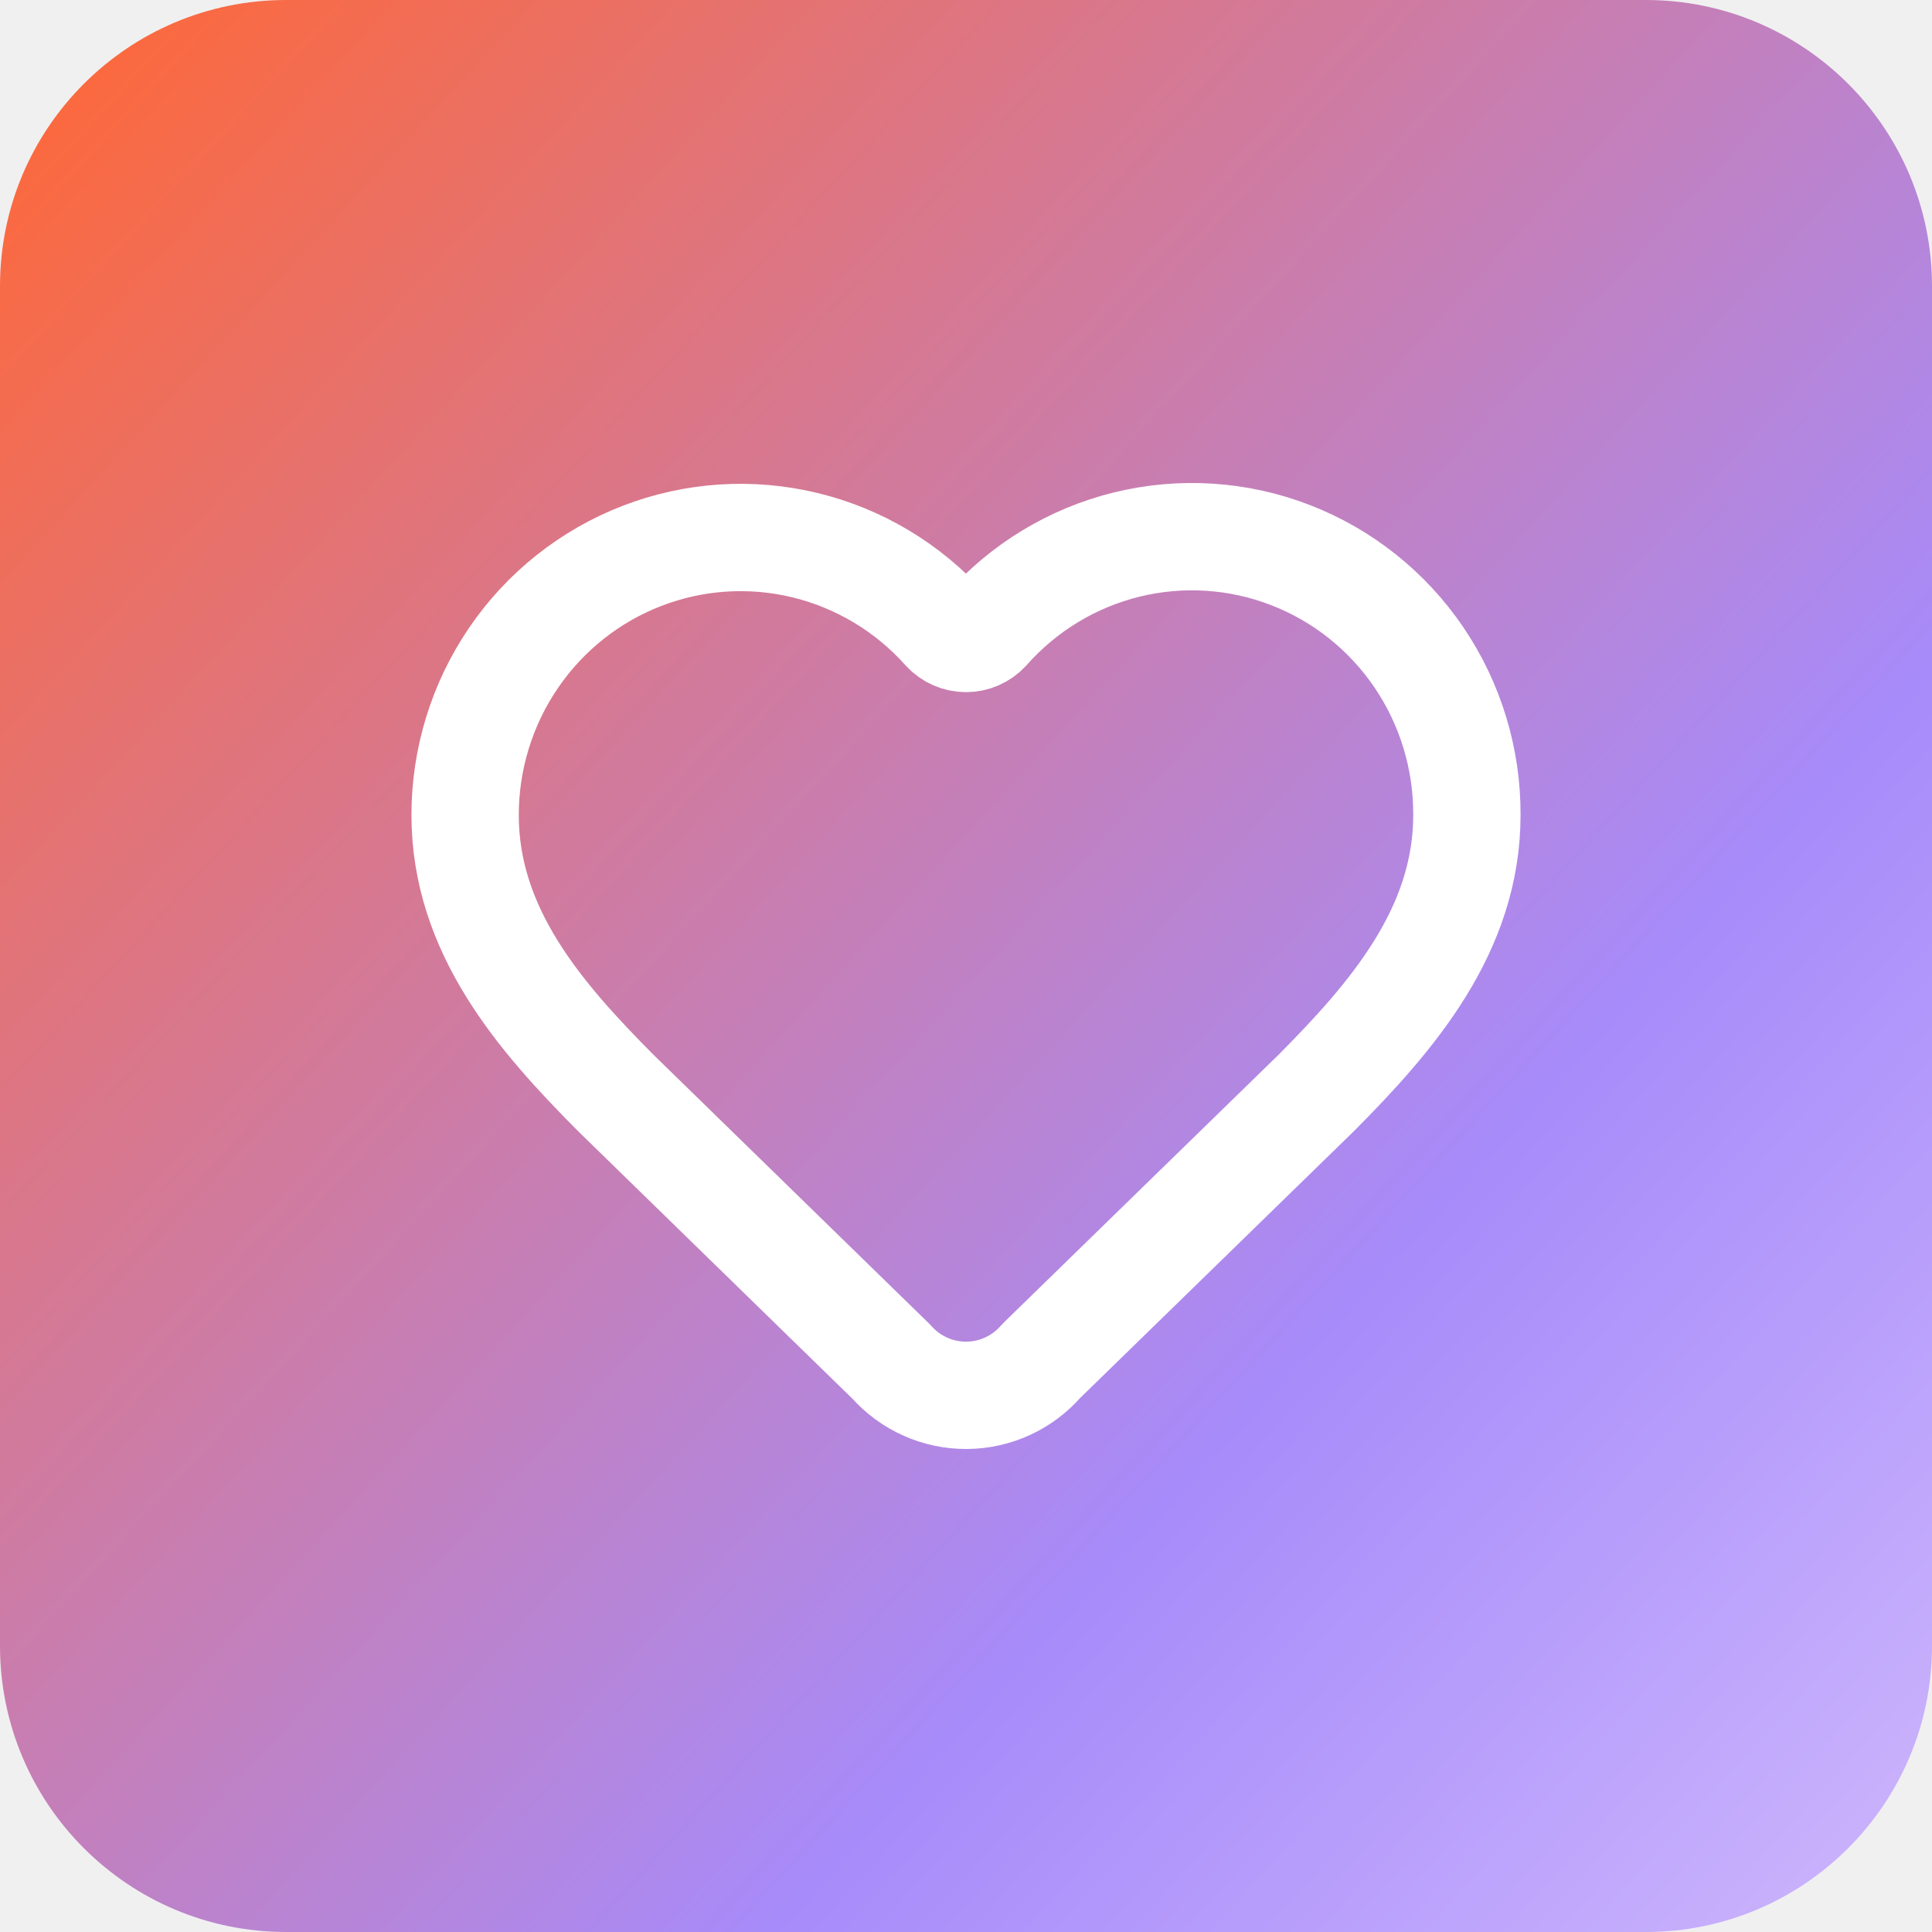
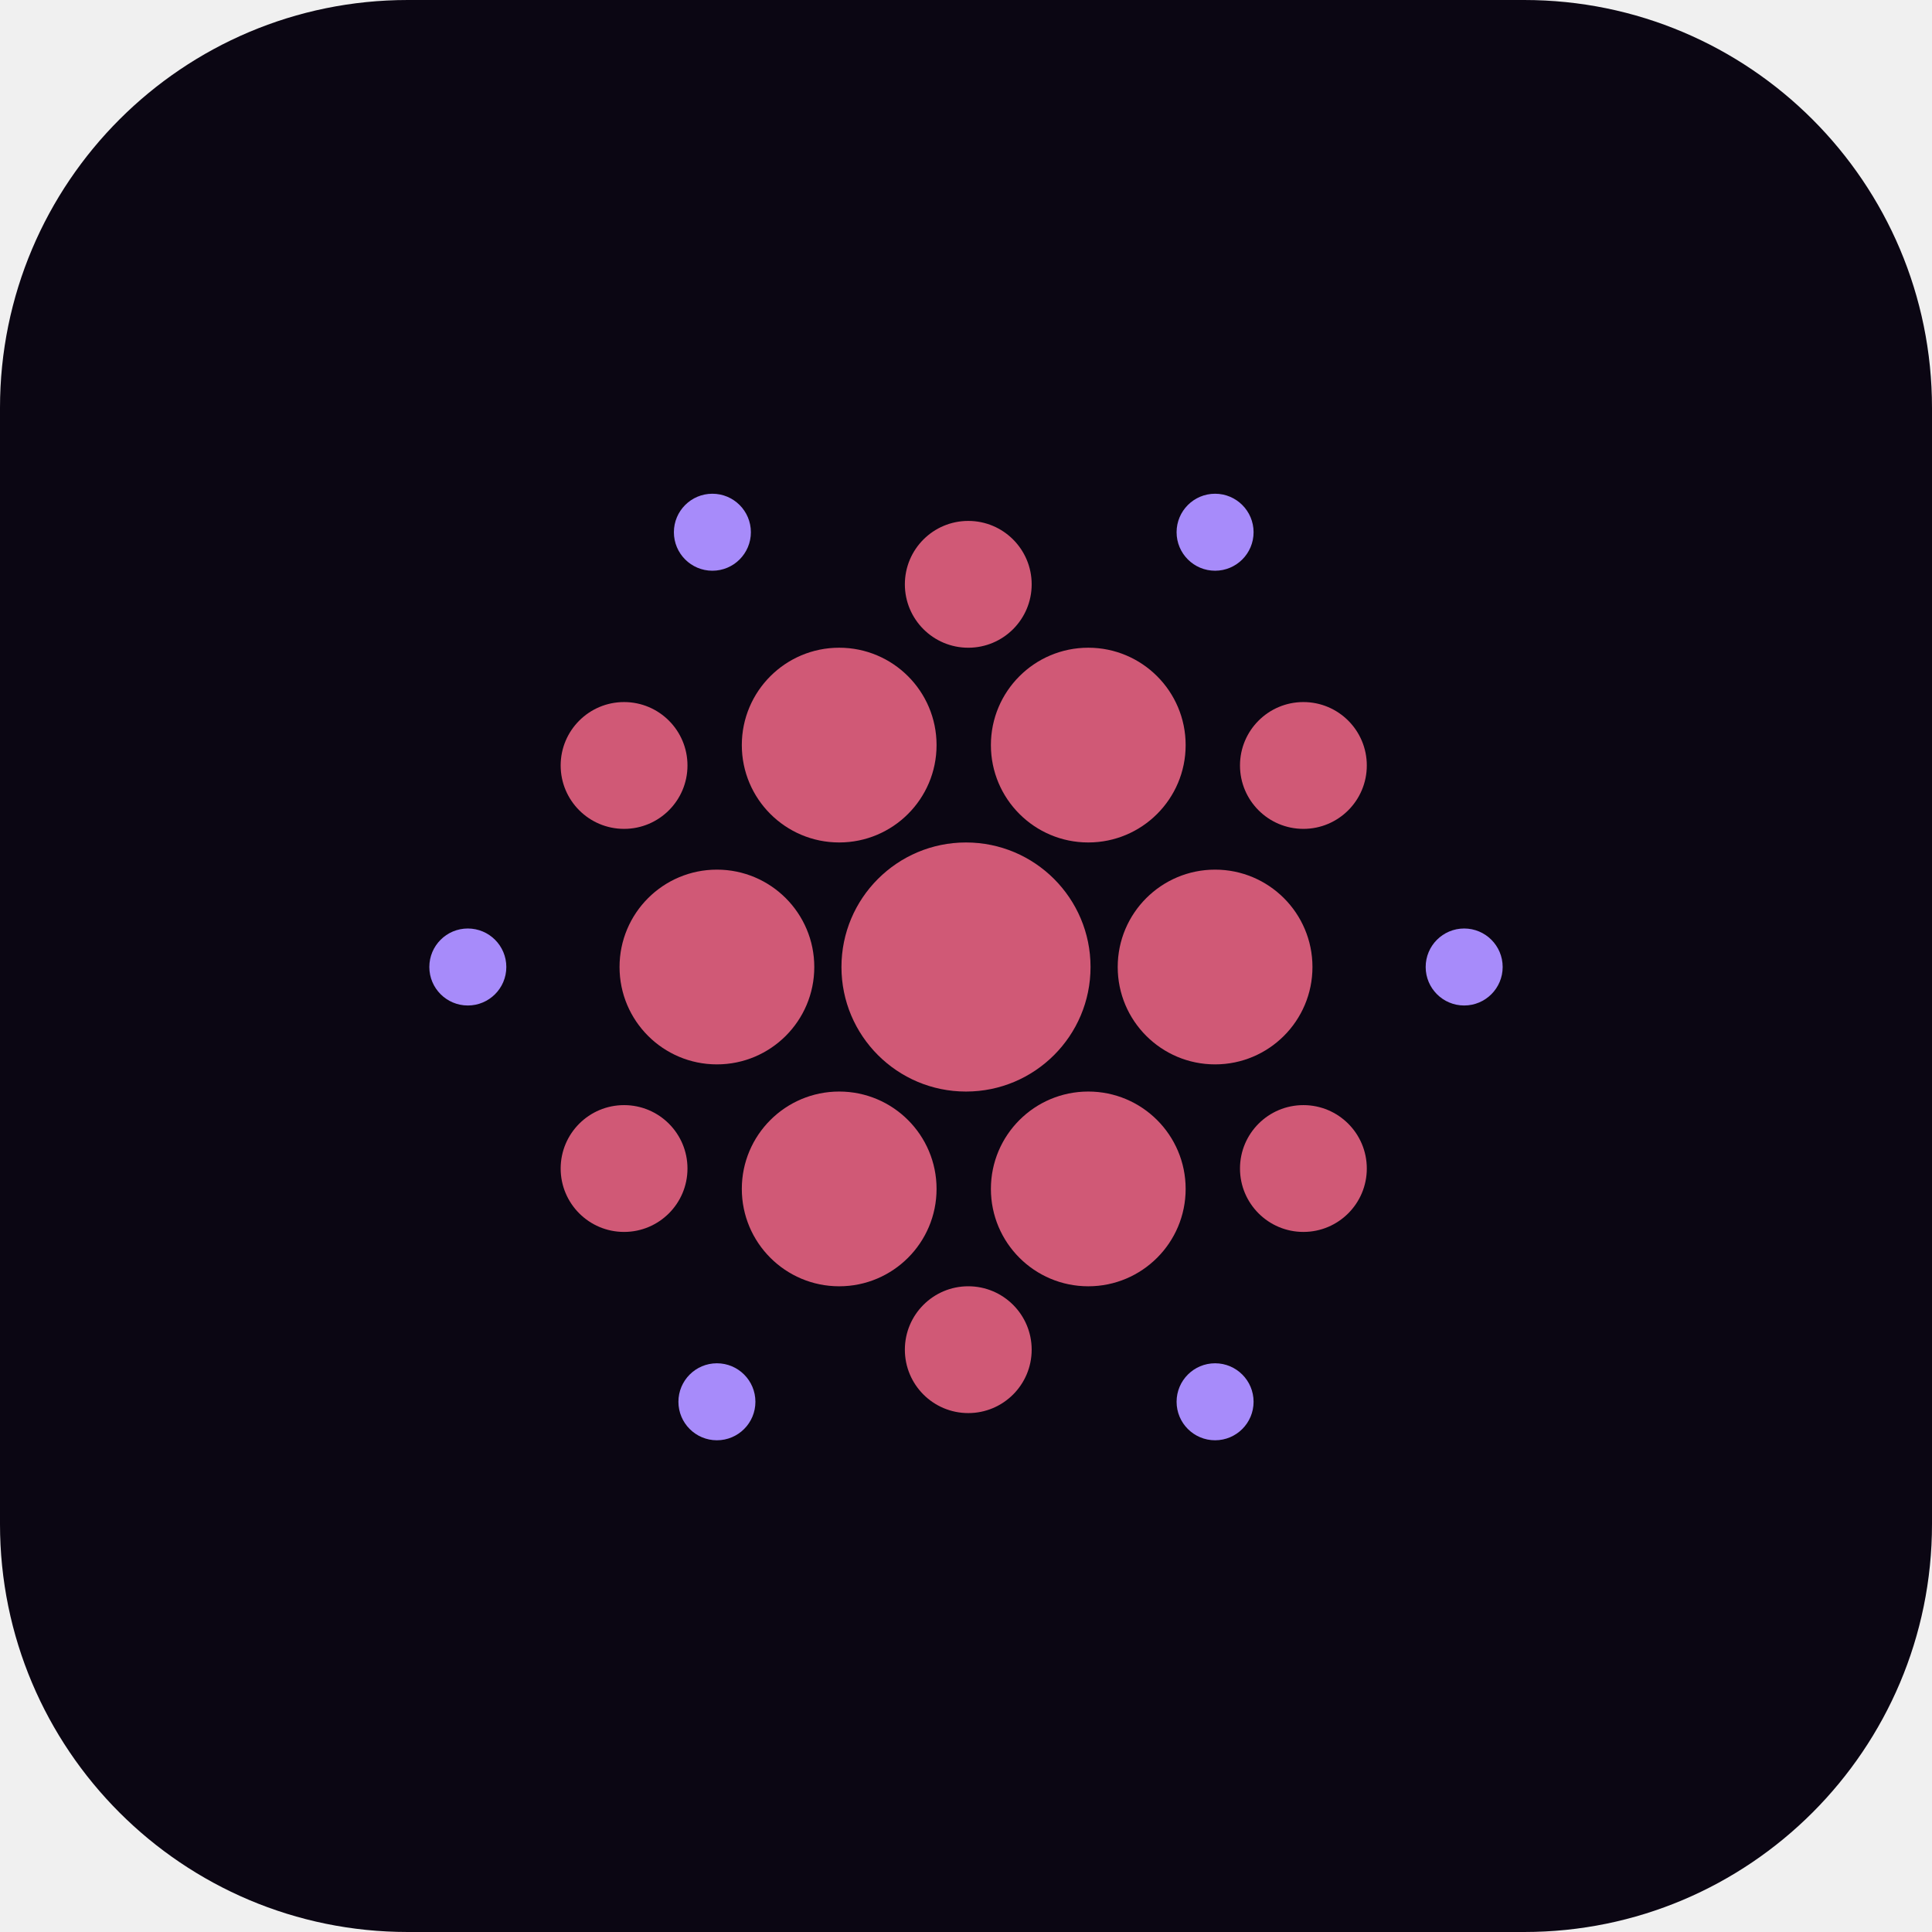
- <svg xmlns="http://www.w3.org/2000/svg" width="270" height="270" viewBox="0 0 270 270" fill="none">
-   <rect width="270" height="270" rx="40" fill="url(#paint0_linear_3374_2153)" />
-   <path d="M65 113.901C65 106.054 67.363 98.391 71.777 91.924C76.191 85.458 82.448 80.492 89.721 77.684C96.995 74.875 104.943 74.355 112.516 76.193C120.089 78.031 126.93 82.14 132.137 87.977C132.503 88.372 132.947 88.687 133.439 88.903C133.932 89.118 134.463 89.229 135 89.229C135.537 89.229 136.068 89.118 136.56 88.903C137.053 88.687 137.496 88.372 137.863 87.977C143.053 82.102 149.896 77.959 157.481 76.098C165.066 74.238 173.034 74.75 180.324 77.564C187.613 80.379 193.879 85.364 198.287 91.855C202.695 98.347 205.037 106.036 205 113.901C205 130.051 194.5 142.11 184 152.689L145.556 190.157C144.251 191.667 142.643 192.879 140.838 193.714C139.033 194.549 137.072 194.987 135.086 195C133.1 195.012 131.133 194.599 129.318 193.787C127.502 192.976 125.879 191.784 124.556 190.291L86 152.689C75.5 142.11 65 130.121 65 113.901Z" stroke="white" stroke-width="15" stroke-linecap="round" stroke-linejoin="round" />
-   <defs>
-     <linearGradient id="paint0_linear_3374_2153" x1="8.33844e-07" y1="12" x2="337" y2="321.5" gradientUnits="userSpaceOnUse">
-       <stop stop-color="#FE6839" />
-       <stop offset="0.554" stop-color="#A78BFA" />
-       <stop offset="1" stop-color="#E9D5FF" />
-     </linearGradient>
-   </defs>
+ <svg xmlns="http://www.w3.org/2000/svg" viewBox="0 0 270 270" role="img" aria-label="LoveIQ">
+   <rect width="270" height="270" rx="57" fill="#0B0613" />
+   <g transform="translate(60 69)">
+     <circle cx="75" cy="66.141" r="17.405" fill="#D05976" />
+     <circle cx="109.81" cy="66.141" r="13.608" fill="#D05976" />
+     <circle cx="40.19" cy="66.141" r="13.608" fill="#D05976" />
+     <circle cx="57.278" cy="35.127" r="13.608" fill="#D05976" />
+     <circle cx="92.088" cy="35.127" r="13.608" fill="#D05976" />
+     <circle cx="92.088" cy="97.153" r="13.608" fill="#D05976" />
+     <circle cx="57.278" cy="97.153" r="13.608" fill="#D05976" />
+     <circle cx="122.152" cy="37.975" r="8.861" fill="#D05976" />
+     <circle cx="27.215" cy="37.975" r="8.861" fill="#D05976" />
+     <circle cx="122.152" cy="94.303" r="8.861" fill="#D05976" />
+     <circle cx="75.317" cy="119.62" r="8.861" fill="#D05976" />
+     <circle cx="75.317" cy="12.66" r="8.861" fill="#D05976" />
+     <circle cx="27.215" cy="94.303" r="8.861" fill="#D05976" />
+     <circle cx="109.81" cy="5.38" r="5.38" fill="#A78BFA" />
+     <circle cx="5.38" cy="66.139" r="5.38" fill="#A78BFA" />
+     <circle cx="144.62" cy="66.139" r="5.38" fill="#A78BFA" />
+     <circle cx="39.557" cy="5.38" r="5.38" fill="#A78BFA" />
+     <circle cx="40.19" cy="126.901" r="5.38" fill="#A78BFA" />
+     <circle cx="109.81" cy="126.901" r="5.38" fill="#A78BFA" />
+   </g>
</svg>
